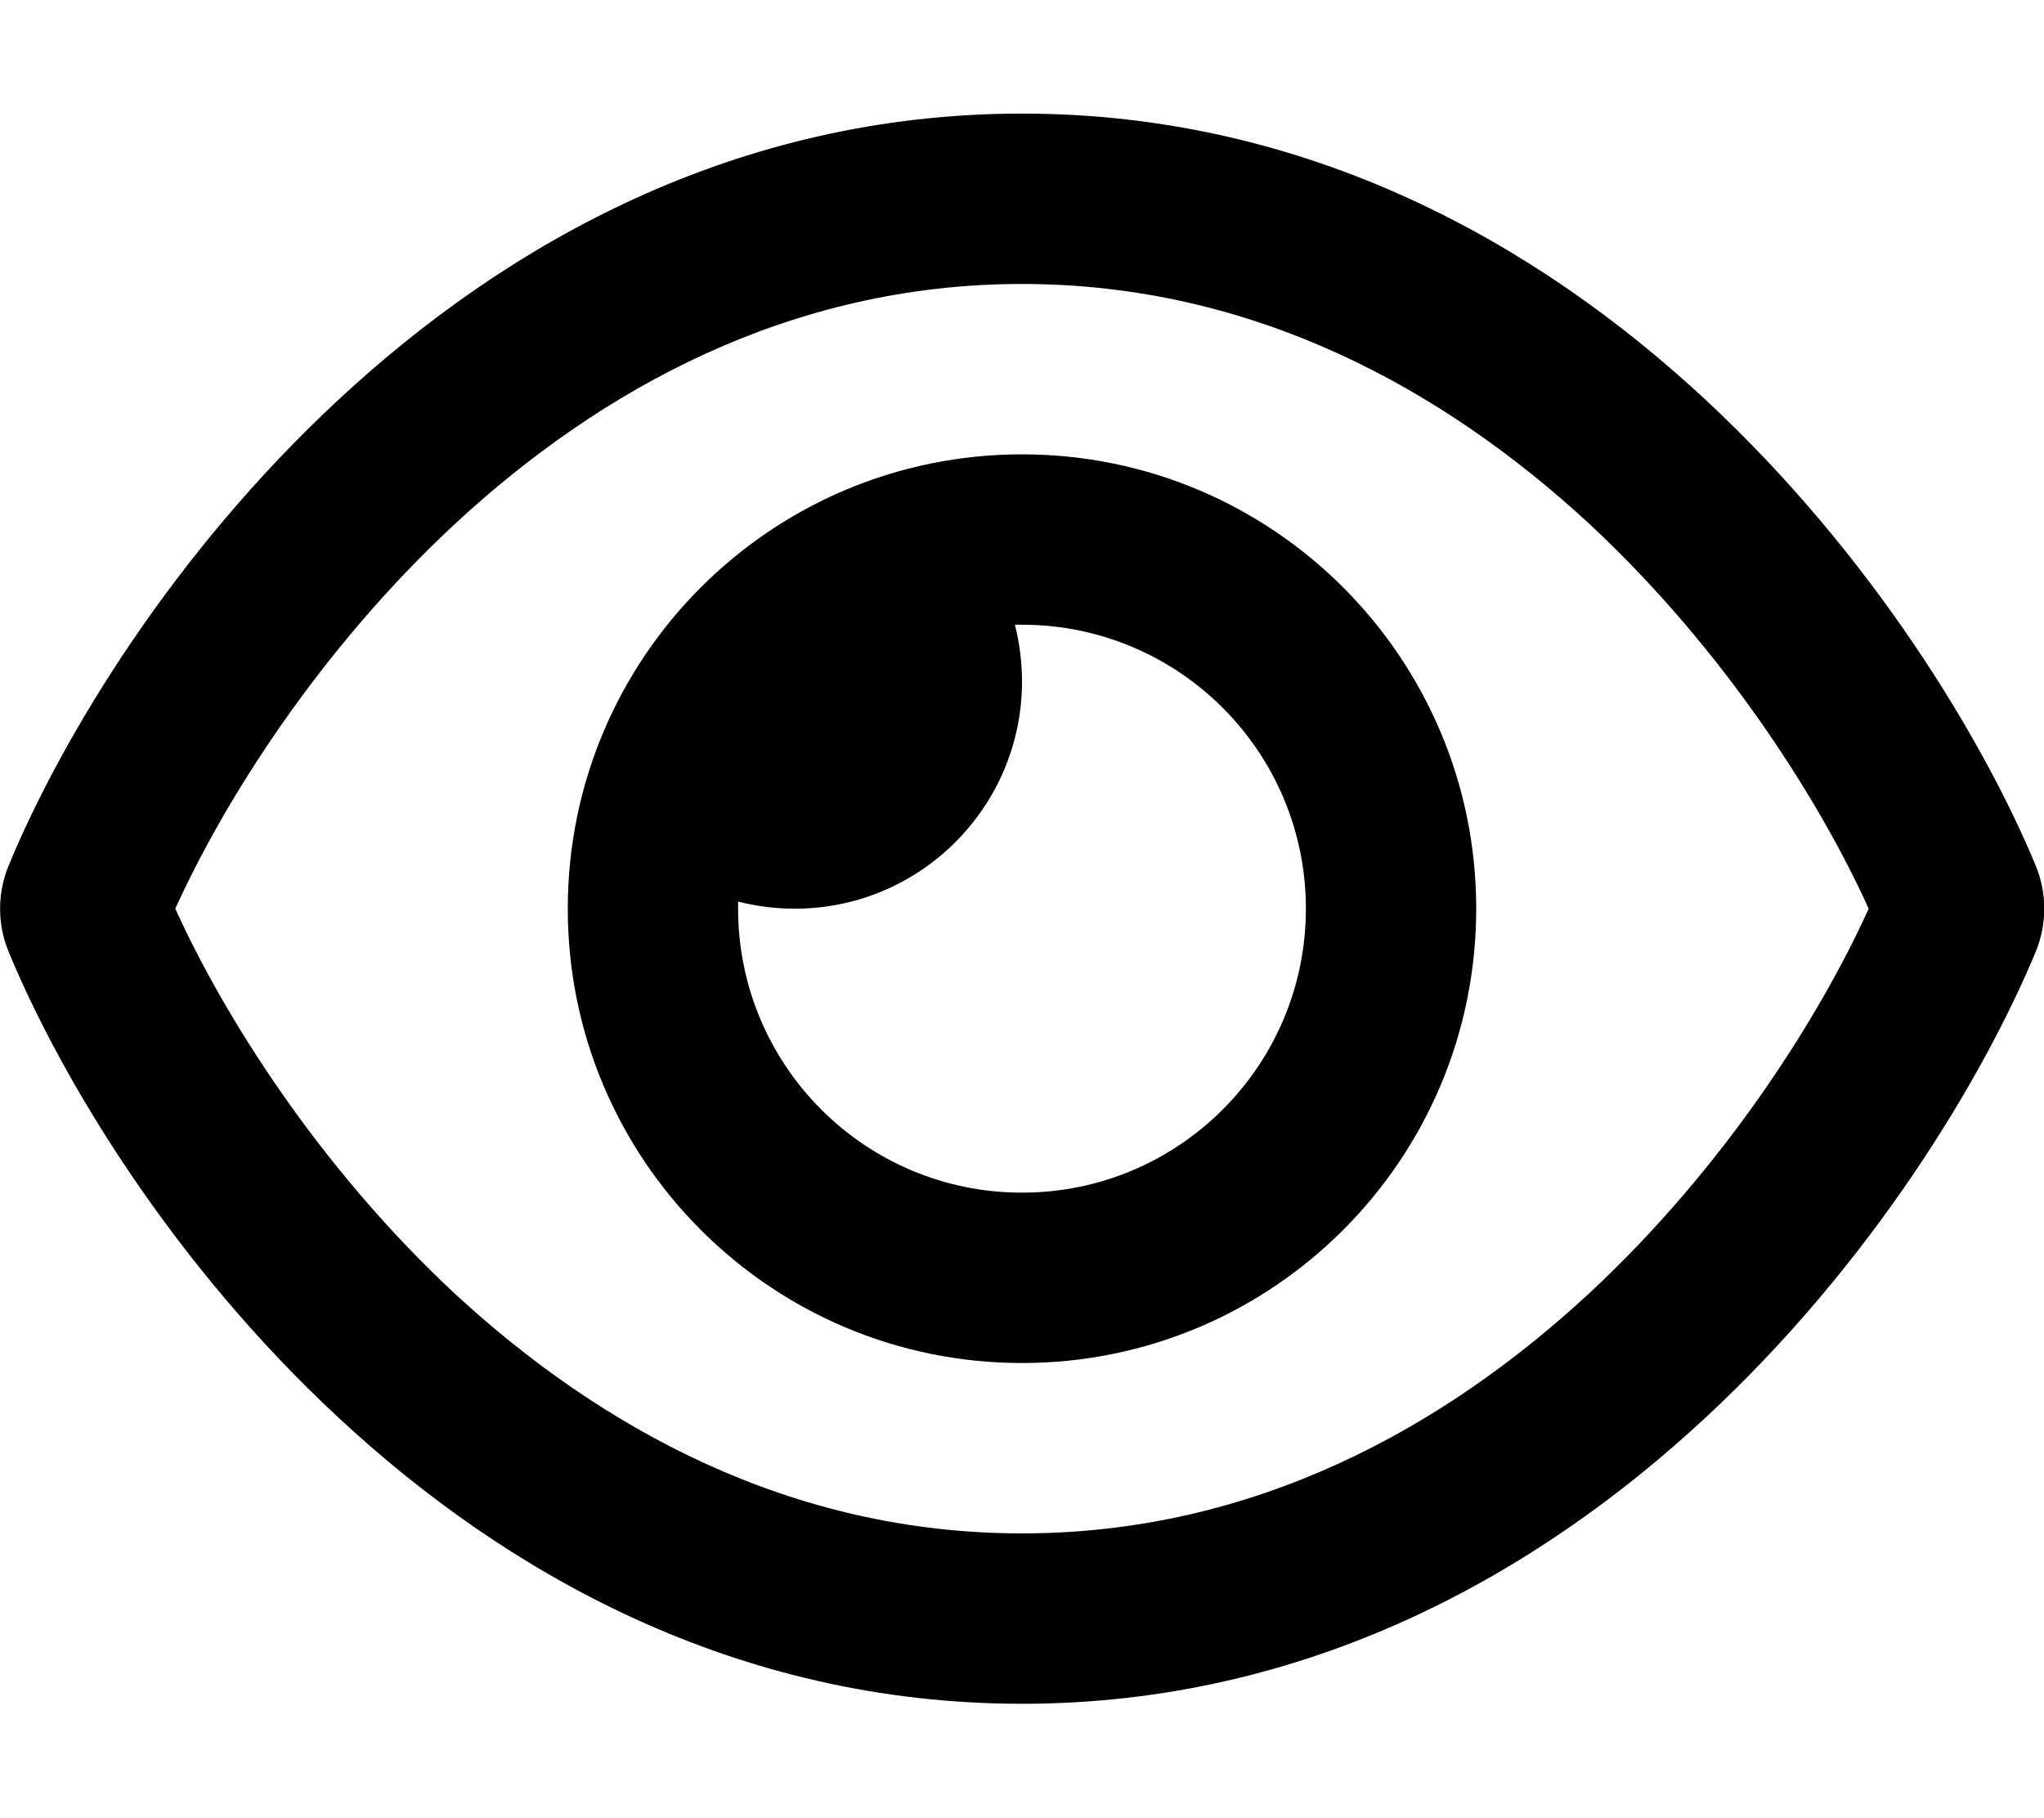
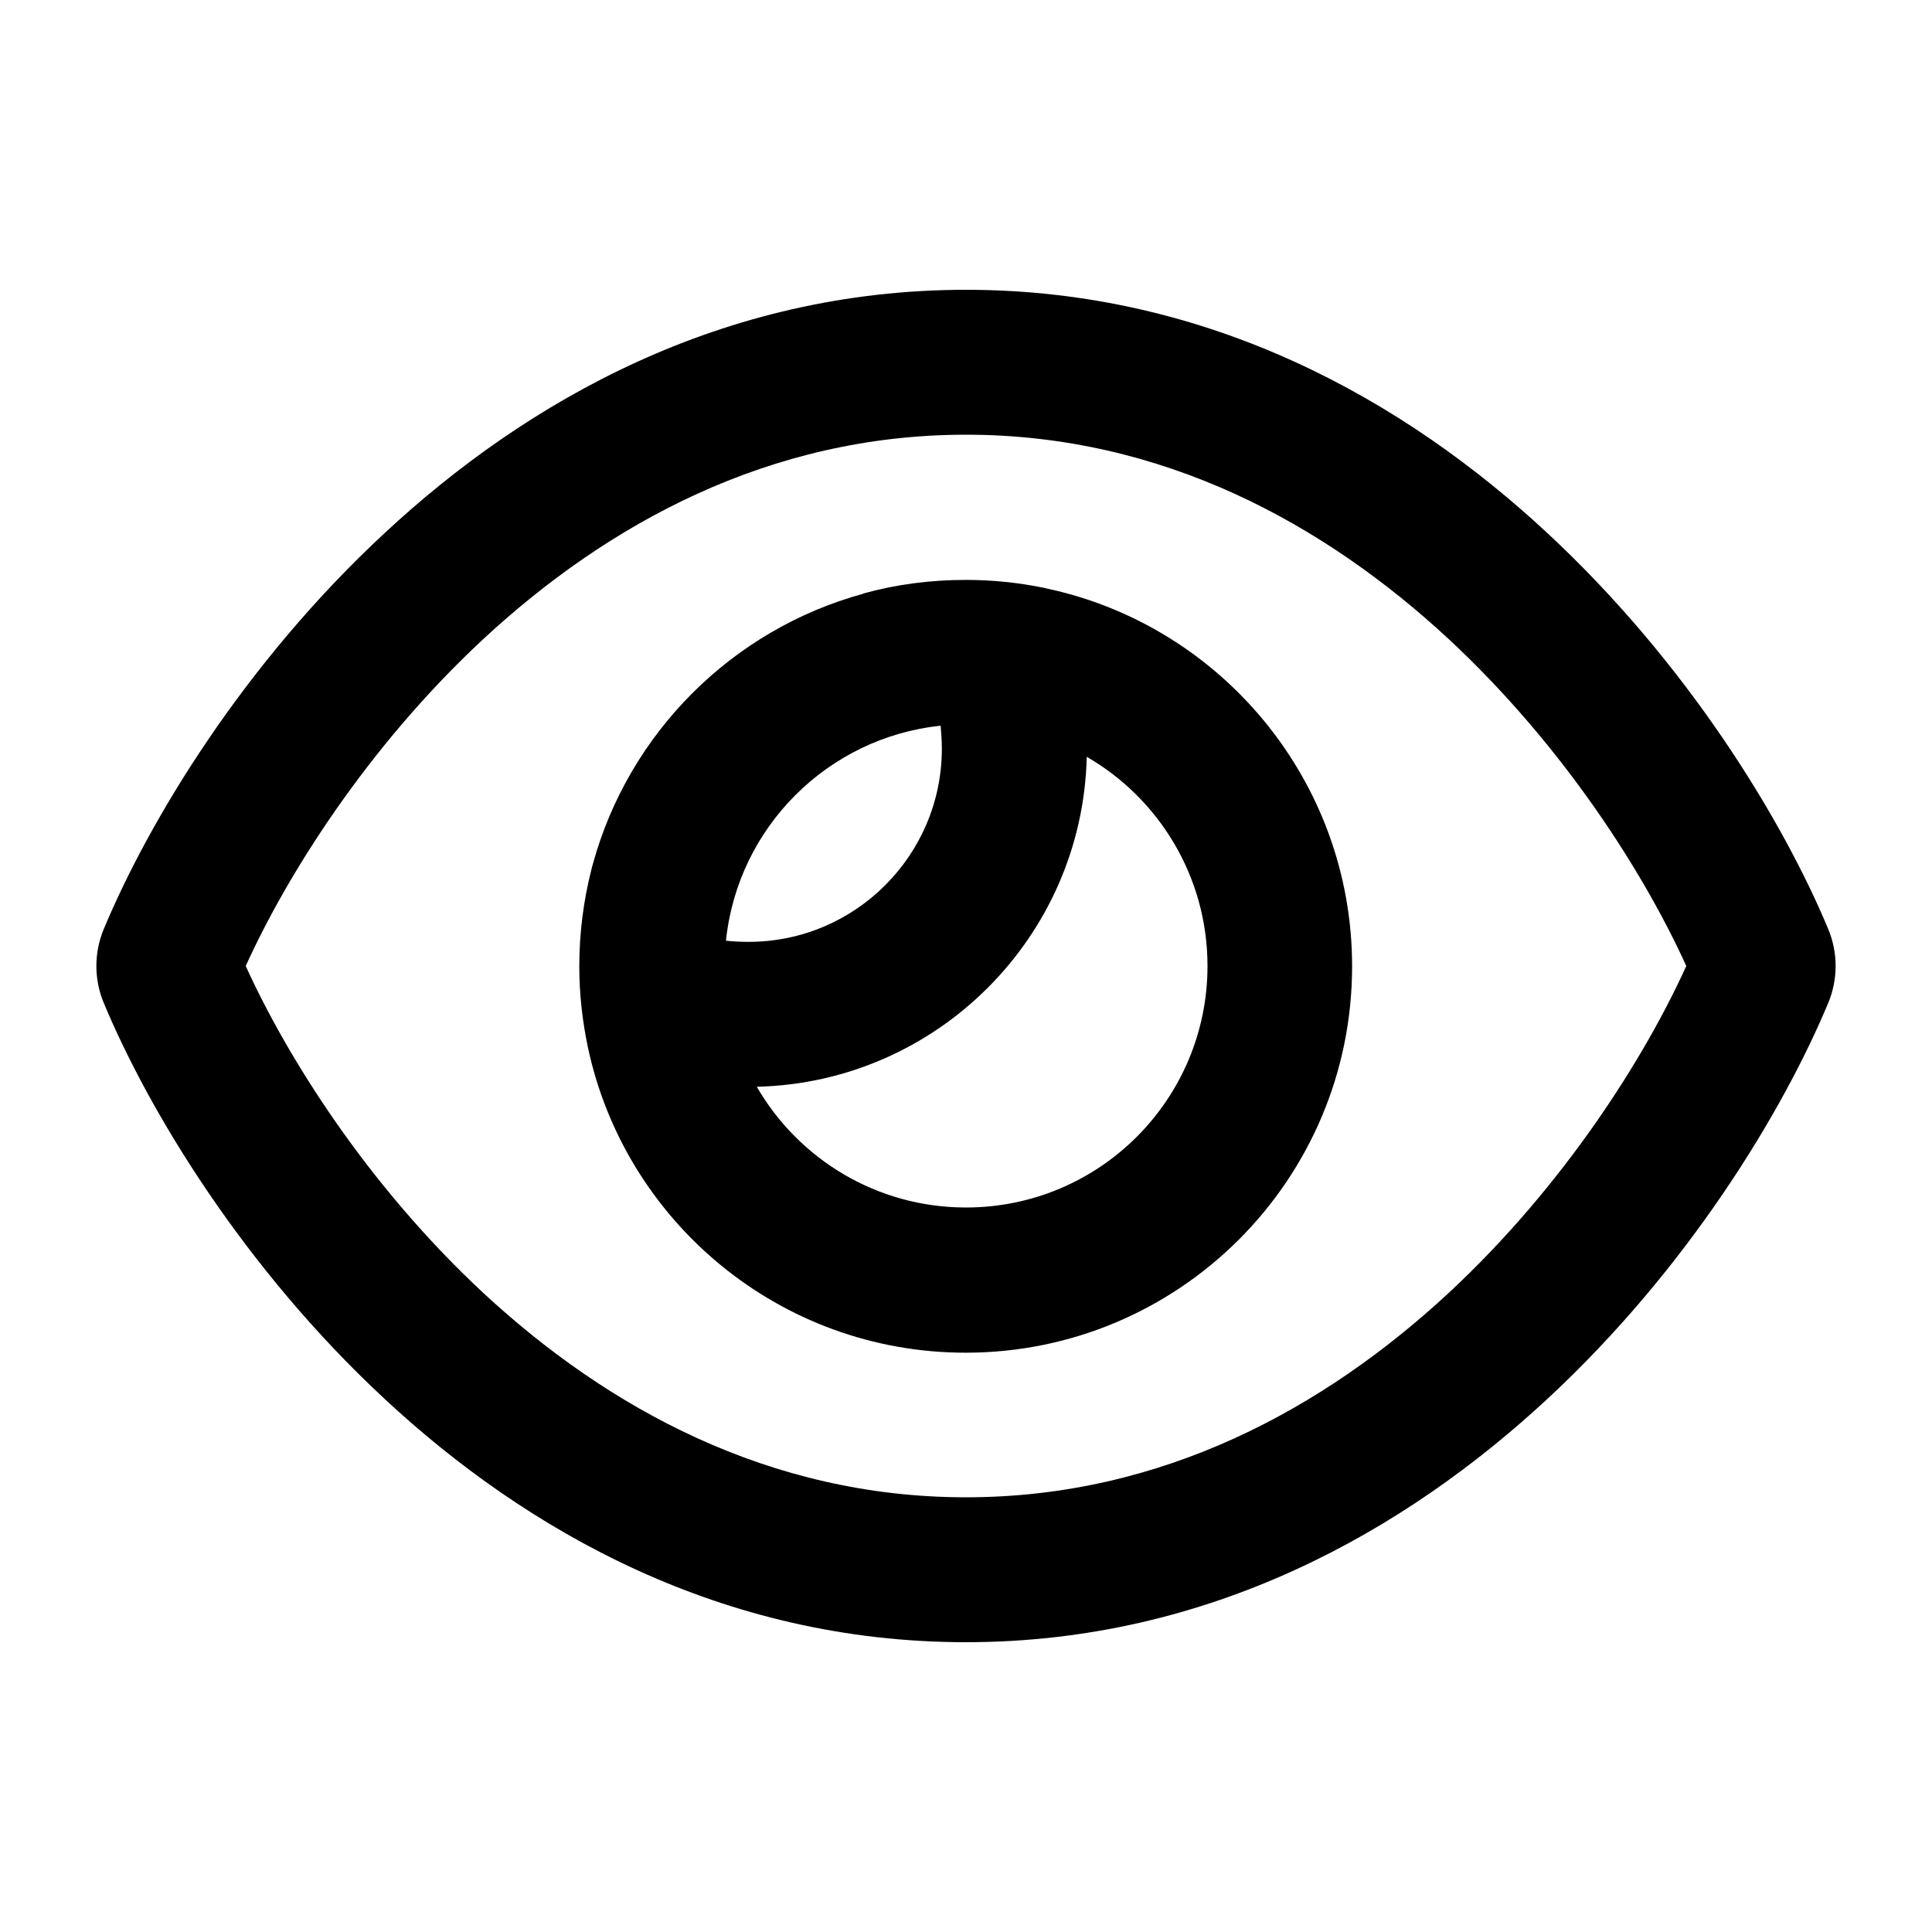
- <svg xmlns="http://www.w3.org/2000/svg" viewBox="0 0 576 512" fill="currentColor">
-   <path d="M288 80c-65.2 0-118.8 29.6-159.9 67.7C89.6 183.5 63 226 49.4 256c13.6 30 40.2 72.5 78.6 108.3C169.2 402.4 222.8 432 288 432s118.8-29.6 159.9-67.7C486.4 328.5 513 286 526.6 256c-13.6-30-40.2-72.5-78.6-108.3C406.8 109.6 353.2 80 288 80zM95.4 112.6C142.5 68.8 207.2 32 288 32s145.5 36.8 192.6 80.6c46.8 43.5 78.1 95.4 93 131.1c3.3 7.9 3.3 16.7 0 24.6c-14.9 35.7-46.2 87.7-93 131.1C433.5 443.2 368.8 480 288 480s-145.5-36.8-192.6-80.6C48.6 356 17.3 304 2.5 268.3c-3.3-7.9-3.3-16.7 0-24.6C17.3 208 48.6 156 95.4 112.6zM288 336c44.2 0 80-35.8 80-80s-35.8-80-80-80c-.7 0-1.3 0-2 0c1.3 5.1 2 10.5 2 16c0 35.3-28.7 64-64 64c-5.5 0-10.9-.7-16-2c0 .7 0 1.3 0 2c0 44.2 35.8 80 80 80zm0-208a128 128 0 1 1 0 256 128 128 0 1 1 0-256z" />
+ <svg xmlns="http://www.w3.org/2000/svg" viewBox="0 0 640 640" fill="currentColor">
+   <path fill="currentColor" d="M320 144C254.8 144 201.2 173.6 160.1 211.7C121.6 247.5 95 290 81.4 320C95 350 121.6 392.5 160.1 428.3C201.2 466.4 254.8 496 320 496C385.2 496 438.8 466.4 479.9 428.3C518.4 392.5 545 350 558.6 320C545 290 518.4 247.5 479.9 211.7C438.8 173.6 385.2 144 320 144zM127.4 176.6C174.5 132.8 239.2 96 320 96C400.8 96 465.5 132.8 512.6 176.6C559.4 220.1 590.7 272 605.6 307.7C608.9 315.6 608.9 324.4 605.6 332.3C590.7 368 559.4 420 512.6 463.4C465.5 507.1 400.8 544 320 544C239.2 544 174.5 507.2 127.4 463.4C80.6 419.9 49.3 368 34.4 332.3C31.1 324.4 31.1 315.6 34.4 307.7C49.3 272 80.6 220 127.4 176.6zM320 400C364.2 400 400 364.2 400 320C400 290.4 383.9 264.5 360 250.7C358.6 310.4 310.4 358.6 250.7 360C264.5 383.9 290.4 400 320 400zM240.4 311.6C242.9 311.9 245.4 312 248 312C283.3 312 312 283.3 312 248C312 245.4 311.8 242.9 311.6 240.4C274.2 244.3 244.4 274.1 240.5 311.5zM286 196.6C296.8 193.6 308.2 192.1 319.9 192.1C328.7 192.1 337.4 193 345.7 194.7C346 194.8 346.2 194.8 346.5 194.9C404.4 207.1 447.9 258.6 447.9 320.1C447.9 390.8 390.6 448.1 319.9 448.1C258.3 448.1 206.9 404.6 194.7 346.7C192.9 338.1 191.9 329.2 191.9 320.1C191.9 309.1 193.3 298.3 195.9 288.1C196.1 287.4 196.2 286.8 196.4 286.2C208.3 242.8 242.5 208.6 285.9 196.7z" />
</svg>
